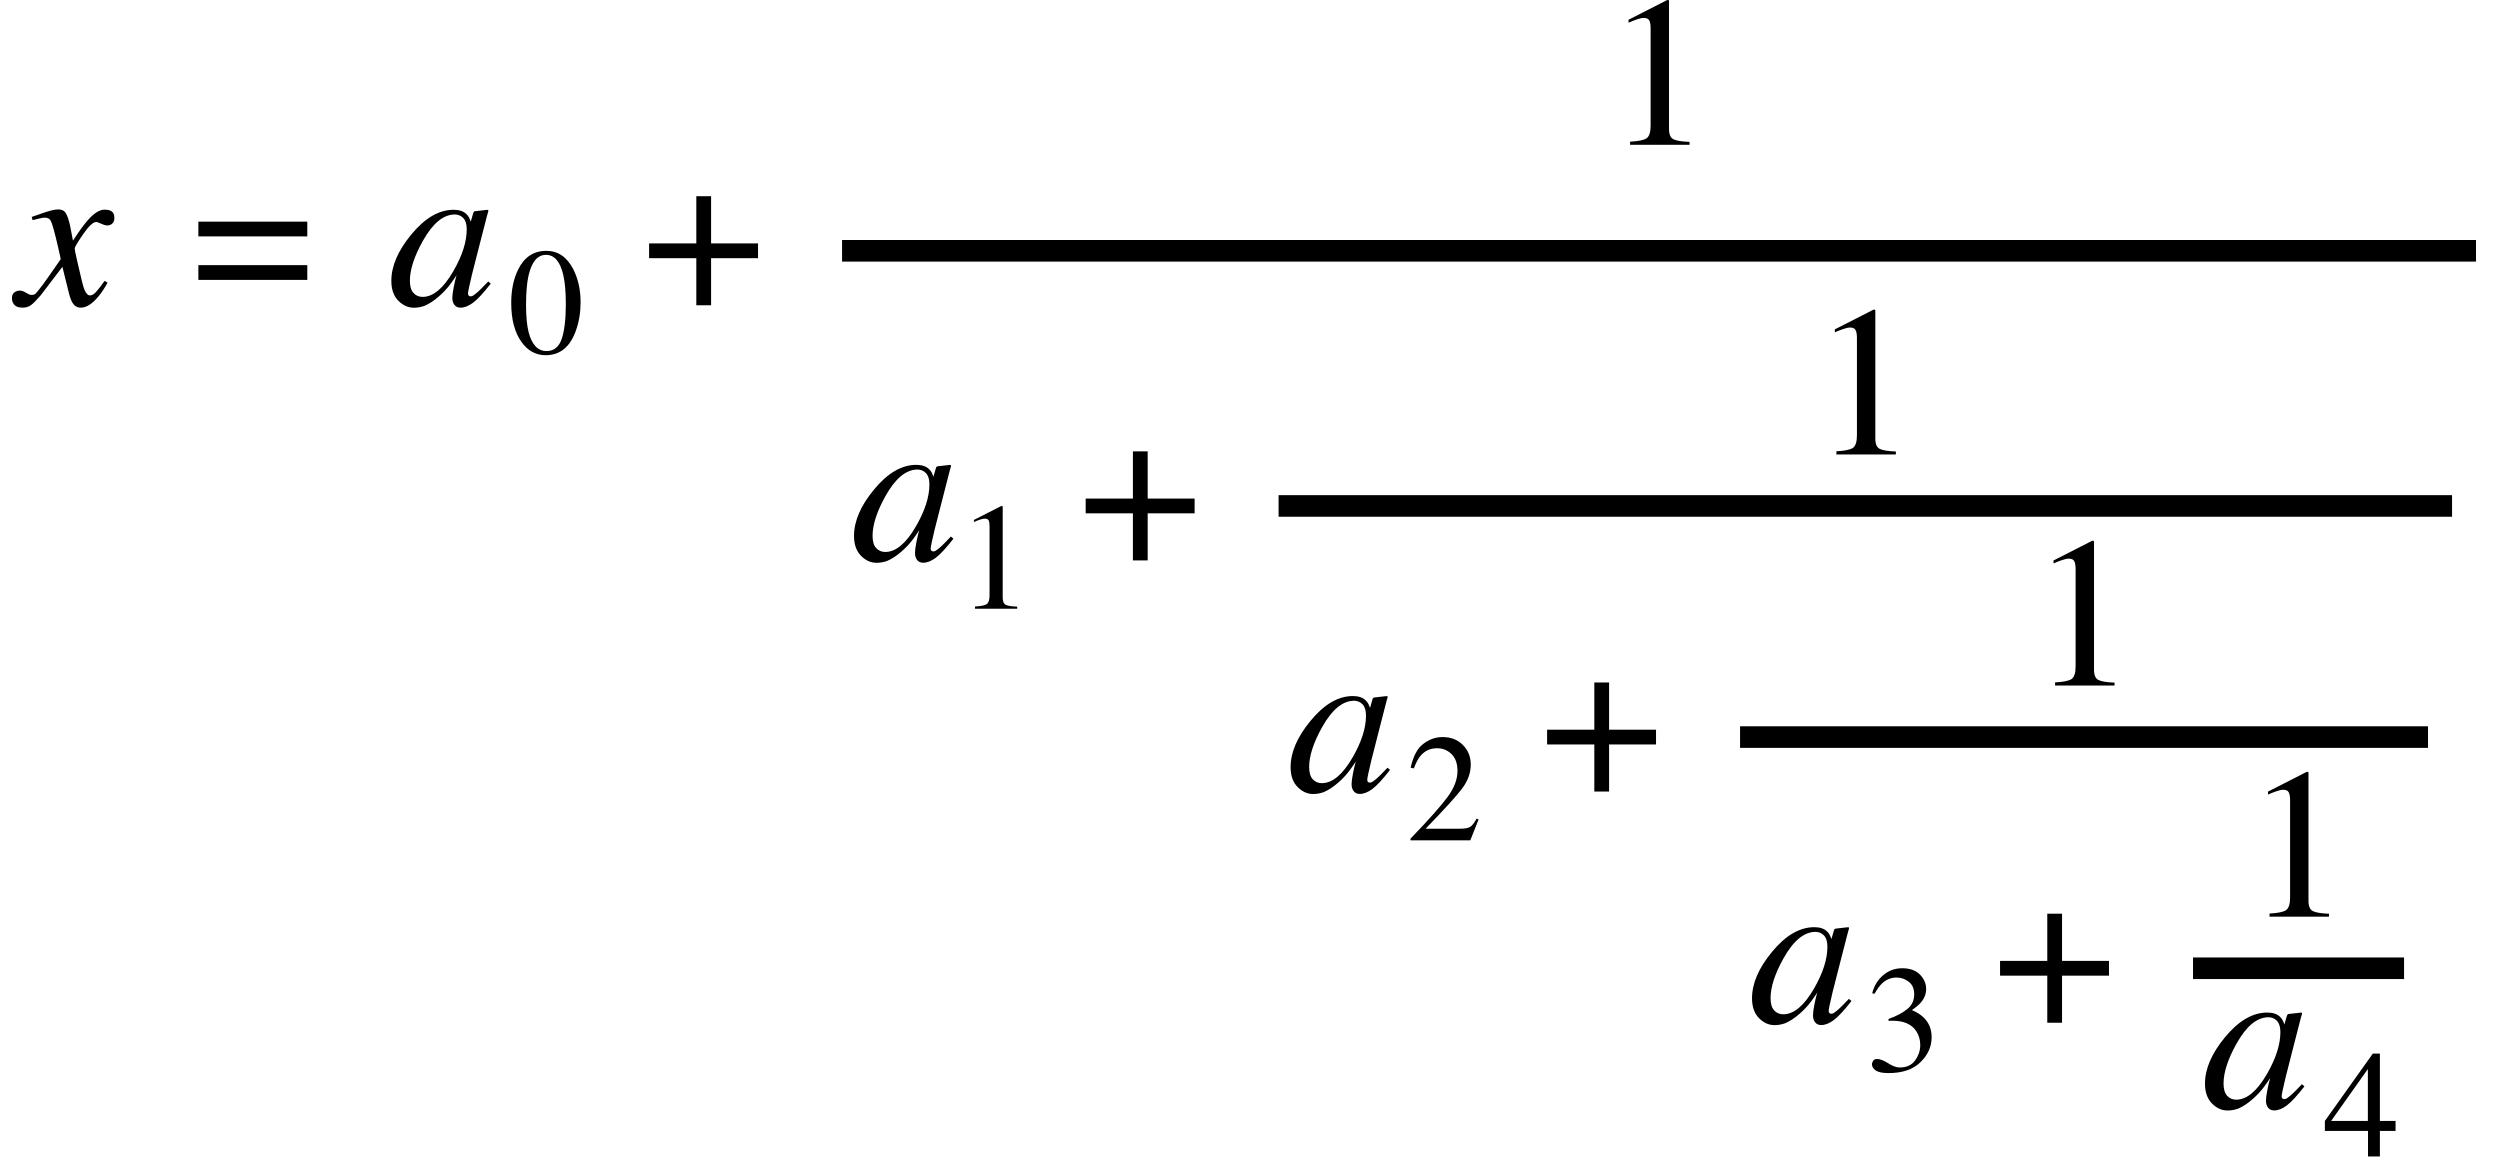
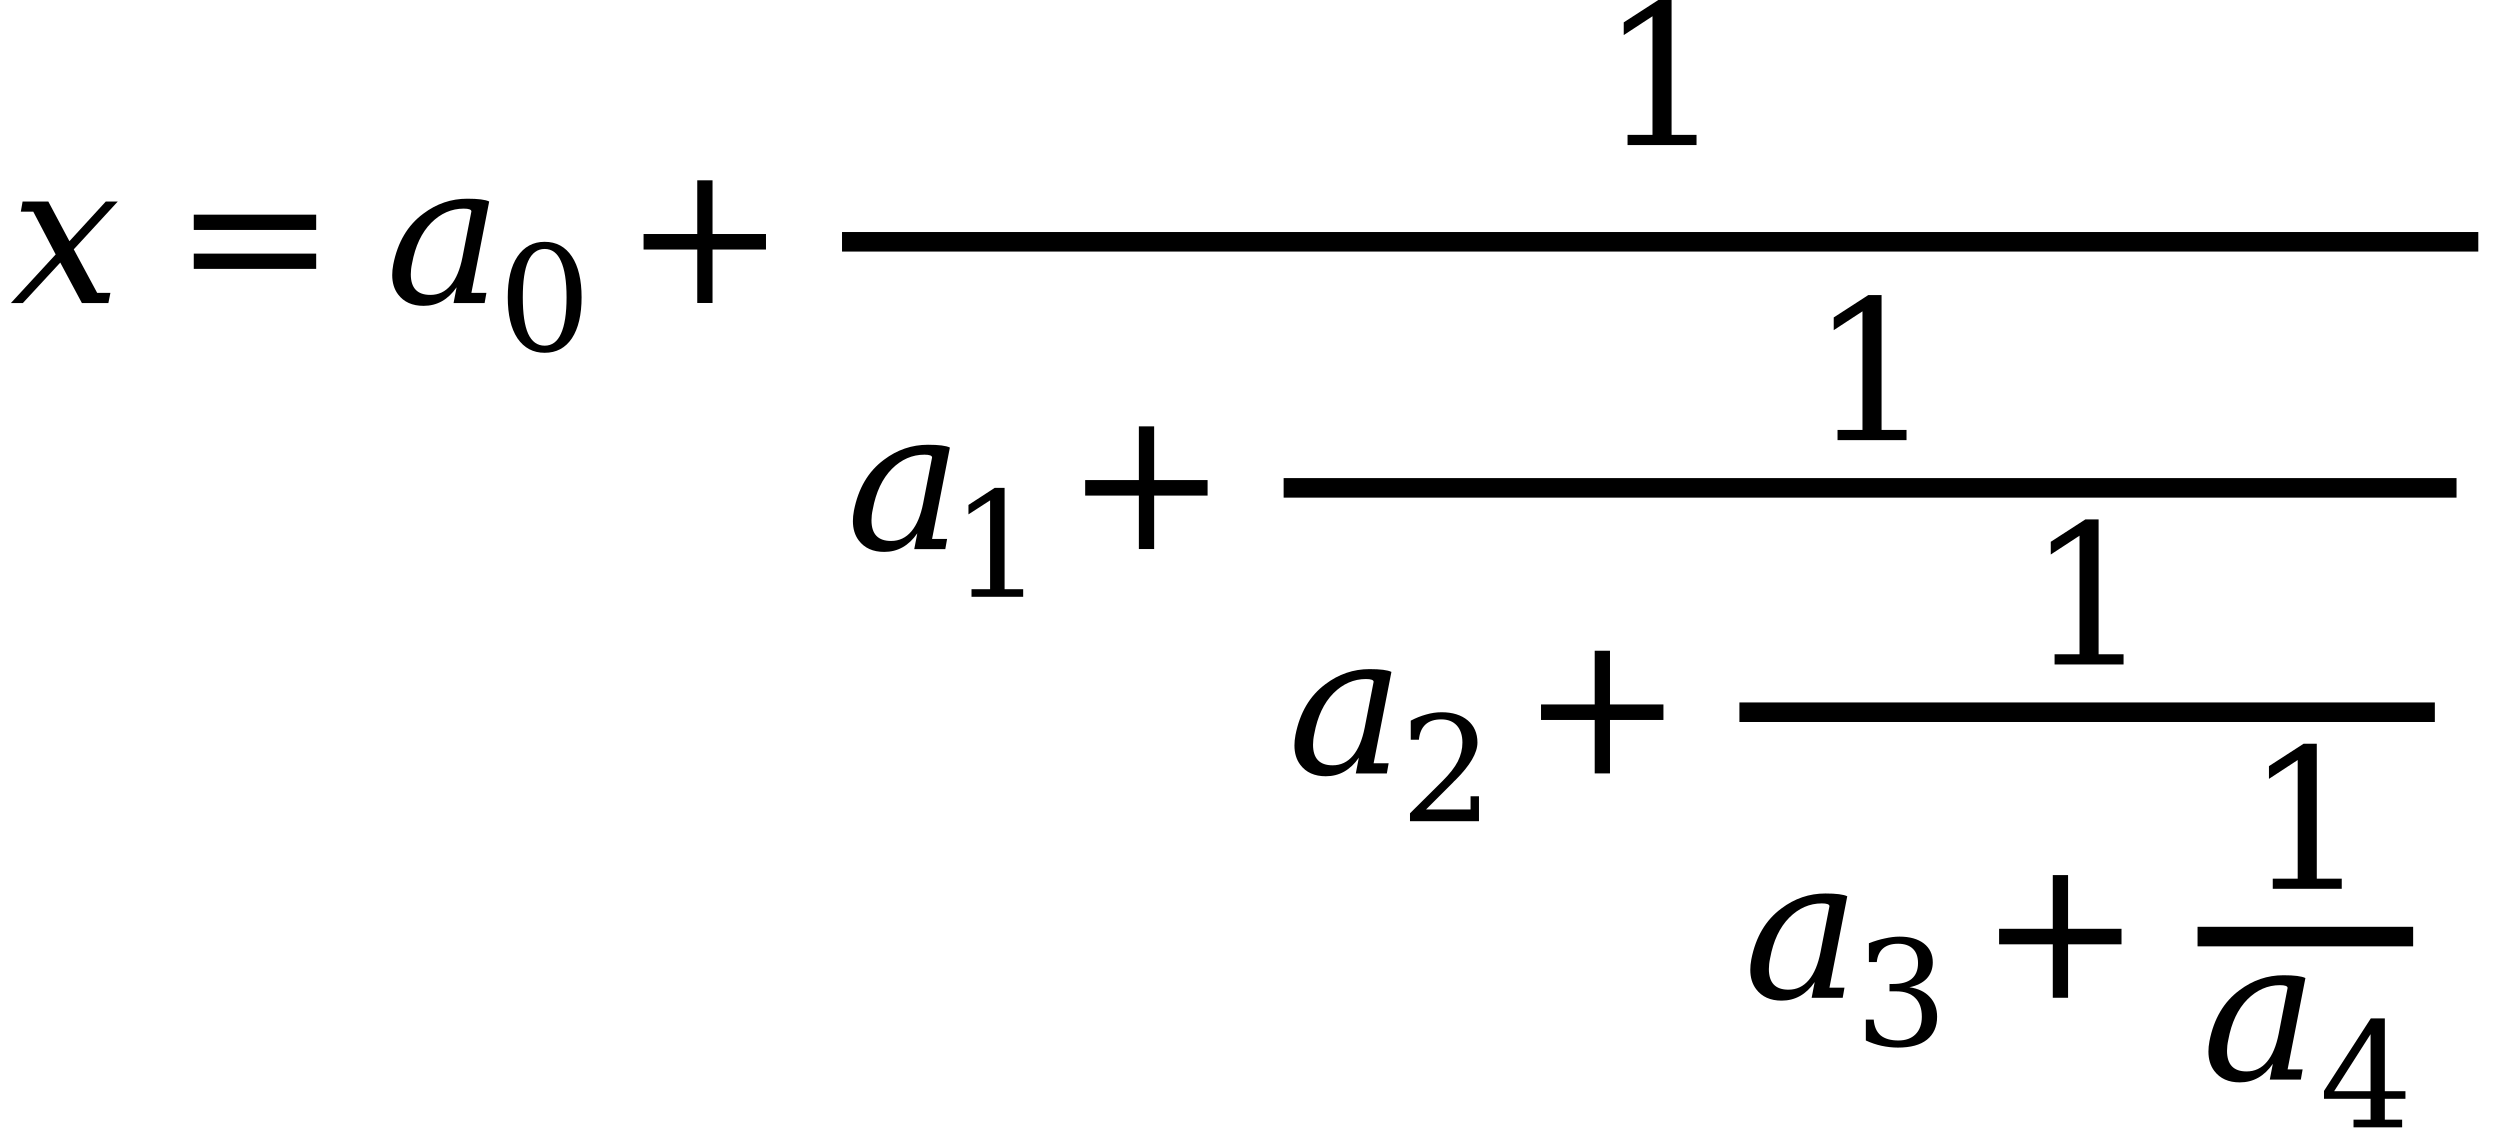
- <svg xmlns="http://www.w3.org/2000/svg" xmlns:xlink="http://www.w3.org/1999/xlink" width="138.97pt" height="64.284pt" viewBox="0 0 138.97 64.284" version="1.1">
+ <svg xmlns="http://www.w3.org/2000/svg" xmlns:xlink="http://www.w3.org/1999/xlink" width="153.473pt" height="69.204pt" viewBox="0 0 153.473 69.204" version="1.1">
  <defs>
    <g>
      <symbol overflow="visible" id="glyph0-0">
-         <path style="stroke:none;" d="" />
+         <path style="stroke:none;" d="M 0.594 2.125 L 0.594 -8.469 L 6.594 -8.469 L 6.594 2.125 Z M 1.266 1.453 L 5.938 1.453 L 5.938 -7.781 L 1.266 -7.781 Z M 1.266 1.453 " />
      </symbol>
      <symbol overflow="visible" id="glyph0-1">
-         <path style="stroke:none;" d="M -0.195 -0.723 C -0.102 -0.789 -0.004 -0.82 0.094 -0.82 C 0.141 -0.82 0.188 -0.812 0.234 -0.801 C 0.281 -0.785 0.332 -0.766 0.387 -0.734 L 0.594 -0.621 C 0.621 -0.605 0.645 -0.594 0.672 -0.59 C 0.695 -0.582 0.727 -0.578 0.758 -0.578 C 0.855 -0.578 0.93 -0.605 0.98 -0.652 C 1.035 -0.703 1.172 -0.875 1.391 -1.164 C 1.535 -1.355 1.859 -1.824 2.375 -2.566 C 2.375 -2.594 2.328 -2.805 2.238 -3.195 C 2.148 -3.59 2.066 -3.922 1.992 -4.195 C 1.918 -4.473 1.852 -4.656 1.793 -4.742 C 1.734 -4.832 1.625 -4.875 1.465 -4.875 C 1.41 -4.875 1.305 -4.855 1.141 -4.816 C 1.039 -4.793 0.93 -4.766 0.812 -4.734 L 0.762 -4.914 L 1.414 -5.141 C 1.582 -5.199 1.734 -5.242 1.879 -5.281 C 2.02 -5.316 2.141 -5.332 2.242 -5.332 C 2.406 -5.332 2.531 -5.281 2.613 -5.188 C 2.738 -5.031 2.844 -4.719 2.93 -4.258 L 3.055 -3.594 C 3.406 -4.133 3.68 -4.508 3.875 -4.727 C 4.051 -4.926 4.215 -5.078 4.371 -5.172 C 4.527 -5.27 4.676 -5.32 4.816 -5.32 C 4.949 -5.32 5.055 -5.301 5.141 -5.262 C 5.289 -5.191 5.359 -5.059 5.359 -4.863 C 5.359 -4.73 5.324 -4.625 5.25 -4.555 C 5.176 -4.48 5.078 -4.441 4.961 -4.441 C 4.918 -4.441 4.879 -4.445 4.84 -4.457 C 4.801 -4.465 4.758 -4.48 4.719 -4.5 L 4.562 -4.562 C 4.52 -4.582 4.48 -4.602 4.441 -4.613 C 4.402 -4.629 4.375 -4.633 4.352 -4.633 C 4.176 -4.633 3.934 -4.406 3.621 -3.953 C 3.309 -3.496 3.152 -3.234 3.152 -3.164 C 3.152 -3.105 3.188 -2.914 3.262 -2.594 C 3.332 -2.27 3.414 -1.93 3.5 -1.57 C 3.578 -1.23 3.641 -0.996 3.695 -0.867 C 3.785 -0.656 3.891 -0.551 4 -0.551 C 4.105 -0.551 4.215 -0.609 4.324 -0.727 C 4.434 -0.844 4.598 -1.055 4.816 -1.359 L 4.98 -1.258 C 4.812 -0.953 4.641 -0.695 4.461 -0.48 C 4.121 -0.074 3.797 0.129 3.484 0.129 C 3.289 0.129 3.137 0.035 3.023 -0.152 C 2.957 -0.262 2.891 -0.441 2.828 -0.691 L 2.469 -2.141 L 1.266 -0.562 C 1.031 -0.289 0.852 -0.105 0.723 -0.012 C 0.598 0.082 0.438 0.129 0.25 0.129 C 0 0.129 -0.168 0.051 -0.258 -0.105 C -0.309 -0.188 -0.336 -0.285 -0.336 -0.398 C -0.336 -0.551 -0.289 -0.66 -0.195 -0.723 Z M -0.195 -0.723 " />
+         <path style="stroke:none;" d="M 0.766 0 L 0.031 0 L 2.781 -2.984 L 1.406 -5.609 L 0.641 -5.609 L 0.75 -6.234 L 2.328 -6.234 L 3.625 -3.797 L 5.859 -6.234 L 6.594 -6.234 L 3.891 -3.297 L 5.328 -0.625 L 6.141 -0.625 L 6.016 0 L 4.391 0 L 3.062 -2.484 Z M 0.766 0 " />
      </symbol>
      <symbol overflow="visible" id="glyph0-2">
-         <path style="stroke:none;" d="M 4.18 -4.852 C 4.051 -4.984 3.891 -5.051 3.711 -5.051 C 3.074 -5.051 2.48 -4.562 1.934 -3.586 C 1.453 -2.727 1.211 -1.984 1.211 -1.367 C 1.211 -1.055 1.281 -0.824 1.414 -0.684 C 1.551 -0.539 1.719 -0.469 1.914 -0.469 C 2.504 -0.469 3.074 -0.945 3.621 -1.891 C 4.121 -2.754 4.371 -3.535 4.371 -4.23 C 4.371 -4.512 4.305 -4.719 4.18 -4.852 Z M 4.352 -5.074 C 4.441 -4.988 4.516 -4.875 4.562 -4.734 L 4.594 -4.652 L 4.723 -5.098 C 4.738 -5.148 4.75 -5.184 4.766 -5.199 C 4.777 -5.219 4.805 -5.227 4.844 -5.234 L 5.508 -5.309 C 5.543 -5.309 5.562 -5.301 5.57 -5.289 C 5.574 -5.273 5.574 -5.25 5.566 -5.215 C 5.551 -5.164 5.539 -5.125 5.531 -5.094 C 5.523 -5.066 5.512 -5.023 5.496 -4.969 L 4.957 -2.871 C 4.84 -2.414 4.742 -2.02 4.656 -1.688 C 4.512 -1.086 4.441 -0.742 4.441 -0.656 C 4.441 -0.602 4.457 -0.562 4.484 -0.535 C 4.516 -0.512 4.551 -0.5 4.594 -0.5 C 4.629 -0.5 4.668 -0.508 4.707 -0.531 C 4.75 -0.555 4.797 -0.594 4.859 -0.641 L 4.957 -0.719 C 4.988 -0.746 5.023 -0.781 5.062 -0.816 C 5.102 -0.855 5.148 -0.898 5.203 -0.953 L 5.566 -1.328 L 5.707 -1.207 C 5.301 -0.688 4.977 -0.336 4.727 -0.148 C 4.48 0.035 4.25 0.129 4.023 0.129 C 3.879 0.129 3.77 0.078 3.688 -0.023 C 3.609 -0.125 3.57 -0.25 3.57 -0.406 C 3.57 -0.547 3.594 -0.746 3.648 -1.012 C 3.699 -1.273 3.75 -1.496 3.805 -1.676 C 3.734 -1.559 3.613 -1.387 3.449 -1.164 C 3.281 -0.938 3.078 -0.719 2.836 -0.508 C 2.551 -0.254 2.277 -0.078 2.016 0.031 C 1.812 0.102 1.617 0.133 1.43 0.133 C 1.113 0.133 0.828 0.004 0.57 -0.254 C 0.312 -0.516 0.18 -0.883 0.18 -1.359 C 0.18 -2.18 0.547 -3.035 1.281 -3.926 C 2.039 -4.852 2.828 -5.312 3.641 -5.312 C 3.949 -5.312 4.188 -5.234 4.352 -5.074 Z M 4.352 -5.074 " />
+         <path style="stroke:none;" d="M 4.359 -0.969 C 3.836 -0.207 3.16 0.172 2.328 0.172 C 1.641 0.172 1.117 -0.062 0.766 -0.531 C 0.523 -0.852 0.406 -1.25 0.406 -1.719 C 0.406 -1.914 0.426 -2.129 0.469 -2.359 C 0.738 -3.734 1.352 -4.773 2.312 -5.484 C 3.125 -6.098 4.023 -6.406 5.016 -6.406 C 5.68 -6.406 6.129 -6.348 6.359 -6.234 L 5.266 -0.625 L 6.188 -0.625 L 6.078 0 L 4.172 0 Z M 1.547 -1.766 C 1.547 -0.922 1.945 -0.5 2.75 -0.5 C 3.25 -0.5 3.664 -0.695 4 -1.094 C 4.332 -1.488 4.57 -2.062 4.719 -2.812 L 5.266 -5.625 C 5.266 -5.738 5.109 -5.797 4.797 -5.797 C 4.047 -5.797 3.379 -5.504 2.797 -4.922 C 2.211 -4.328 1.82 -3.5 1.625 -2.438 C 1.57 -2.188 1.547 -1.961 1.547 -1.766 Z M 1.547 -1.766 " />
      </symbol>
      <symbol overflow="visible" id="glyph1-0">
-         <path style="stroke:none;" d="" />
+         <path style="stroke:none;" d="M 0.594 2.125 L 0.594 -8.469 L 6.594 -8.469 L 6.594 2.125 Z M 1.266 1.453 L 5.938 1.453 L 5.938 -7.781 L 1.266 -7.781 Z M 1.266 1.453 " />
      </symbol>
      <symbol overflow="visible" id="glyph1-1">
-         <path style="stroke:none;" d="M 6.414 -2.234 L 6.414 -1.414 L 0.359 -1.414 L 0.359 -2.234 Z M 6.414 -4.652 L 6.414 -3.832 L 0.359 -3.832 L 0.359 -4.652 Z M 6.414 -4.652 " />
+         <path style="stroke:none;" d="M 1.266 -5.422 L 8.781 -5.422 L 8.781 -4.484 L 1.266 -4.484 Z M 1.266 -3.031 L 8.781 -3.031 L 8.781 -2.094 L 1.266 -2.094 Z M 1.266 -3.031 " />
      </symbol>
      <symbol overflow="visible" id="glyph1-2">
-         <path style="stroke:none;" d="M 2.984 -6.062 L 3.805 -6.062 L 3.805 -3.438 L 6.414 -3.438 L 6.414 -2.617 L 3.805 -2.617 L 3.805 0 L 2.984 0 L 2.984 -2.617 L 0.359 -2.617 L 0.359 -3.438 L 2.984 -3.438 Z M 2.984 -6.062 " />
+         <path style="stroke:none;" d="M 5.5 -7.531 L 5.5 -4.234 L 8.781 -4.234 L 8.781 -3.281 L 5.5 -3.281 L 5.5 0 L 4.562 0 L 4.562 -3.281 L 1.266 -3.281 L 1.266 -4.234 L 4.562 -4.234 L 4.562 -7.531 Z M 5.5 -7.531 " />
+       </symbol>
+       <symbol overflow="visible" id="glyph1-3">
+         <path style="stroke:none;" d="M 1.703 0 L 1.703 -0.625 L 3.234 -0.625 L 3.234 -7.906 L 1.469 -6.75 L 1.469 -7.531 L 3.594 -8.906 L 4.406 -8.906 L 4.406 -0.625 L 5.938 -0.625 L 5.938 0 Z M 1.703 0 " />
      </symbol>
      <symbol overflow="visible" id="glyph2-0">
-         <path style="stroke:none;" d="" />
+         <path style="stroke:none;" d="M 0.453 1.594 L 0.453 -6.344 L 4.953 -6.344 L 4.953 1.594 Z M 0.953 1.094 L 4.453 1.094 L 4.453 -5.844 L 0.953 -5.844 Z M 0.953 1.094 " />
      </symbol>
      <symbol overflow="visible" id="glyph2-1">
-         <path style="stroke:none;" d="M 2.879 -0.824 C 3.031 -1.27 3.109 -1.918 3.109 -2.762 C 3.109 -3.438 3.062 -3.973 2.969 -4.375 C 2.797 -5.125 2.477 -5.5 2.004 -5.5 C 1.535 -5.5 1.211 -5.113 1.035 -4.344 C 0.945 -3.934 0.898 -3.391 0.898 -2.719 C 0.898 -2.09 0.945 -1.586 1.039 -1.211 C 1.219 -0.508 1.551 -0.152 2.039 -0.152 C 2.445 -0.152 2.727 -0.379 2.879 -0.824 Z M 3.512 -4.723 C 3.793 -4.18 3.93 -3.559 3.93 -2.859 C 3.93 -2.305 3.844 -1.785 3.672 -1.297 C 3.348 -0.379 2.789 0.078 1.988 0.078 C 1.441 0.078 0.992 -0.168 0.641 -0.664 C 0.262 -1.195 0.074 -1.914 0.074 -2.824 C 0.074 -3.539 0.199 -4.156 0.453 -4.672 C 0.793 -5.375 1.32 -5.723 2.027 -5.723 C 2.664 -5.723 3.16 -5.391 3.512 -4.723 Z M 3.512 -4.723 " />
+         <path style="stroke:none;" d="M 2.859 -0.312 C 3.305 -0.312 3.641 -0.555 3.859 -1.047 C 4.086 -1.535 4.203 -2.281 4.203 -3.281 C 4.203 -4.27 4.086 -5.008 3.859 -5.5 C 3.641 -6 3.305 -6.25 2.859 -6.25 C 2.41 -6.25 2.07 -6 1.844 -5.5 C 1.625 -5.008 1.516 -4.27 1.516 -3.281 C 1.516 -2.281 1.625 -1.535 1.844 -1.047 C 2.07 -0.555 2.41 -0.312 2.859 -0.312 Z M 2.859 0.125 C 2.148 0.125 1.594 -0.172 1.188 -0.766 C 0.789 -1.367 0.594 -2.207 0.594 -3.281 C 0.594 -4.352 0.789 -5.188 1.188 -5.781 C 1.594 -6.383 2.148 -6.688 2.859 -6.688 C 3.578 -6.688 4.133 -6.383 4.531 -5.781 C 4.926 -5.188 5.125 -4.352 5.125 -3.281 C 5.125 -2.207 4.926 -1.367 4.531 -0.766 C 4.133 -0.172 3.578 0.125 2.859 0.125 Z M 2.859 0.125 " />
      </symbol>
      <symbol overflow="visible" id="glyph2-2">
-         <path style="stroke:none;" d="M 2.539 -5.684 C 2.539 -5.676 2.543 -5.66 2.543 -5.637 L 2.543 -0.629 C 2.543 -0.414 2.598 -0.277 2.711 -0.219 C 2.824 -0.16 3.039 -0.129 3.348 -0.117 L 3.348 0 L 1.004 0 L 1.004 -0.125 C 1.34 -0.141 1.559 -0.188 1.66 -0.262 C 1.762 -0.336 1.812 -0.5 1.812 -0.75 L 1.812 -4.602 C 1.812 -4.734 1.797 -4.836 1.766 -4.906 C 1.73 -4.973 1.66 -5.008 1.547 -5.008 C 1.477 -5.008 1.383 -4.988 1.266 -4.949 C 1.152 -4.91 1.043 -4.867 0.945 -4.82 L 0.945 -4.938 L 2.473 -5.715 L 2.52 -5.715 C 2.531 -5.703 2.539 -5.691 2.539 -5.684 Z M 2.539 -5.684 " />
+         <path style="stroke:none;" d="M 1.281 0 L 1.281 -0.469 L 2.422 -0.469 L 2.422 -5.922 L 1.094 -5.062 L 1.094 -5.641 L 2.703 -6.688 L 3.312 -6.688 L 3.312 -0.469 L 4.453 -0.469 L 4.453 0 Z M 1.281 0 " />
      </symbol>
      <symbol overflow="visible" id="glyph2-3">
-         <path style="stroke:none;" d="M 0.254 -0.094 C 1.27 -1.148 1.957 -1.922 2.32 -2.418 C 2.684 -2.91 2.867 -3.391 2.867 -3.859 C 2.867 -4.27 2.754 -4.582 2.535 -4.797 C 2.312 -5.012 2.047 -5.121 1.738 -5.121 C 1.359 -5.121 1.051 -4.98 0.816 -4.703 C 0.684 -4.551 0.559 -4.316 0.441 -4 L 0.262 -4.039 C 0.402 -4.676 0.637 -5.121 0.969 -5.367 C 1.301 -5.617 1.652 -5.742 2.035 -5.742 C 2.504 -5.742 2.883 -5.594 3.172 -5.297 C 3.461 -5.004 3.605 -4.641 3.605 -4.215 C 3.605 -3.758 3.449 -3.32 3.137 -2.898 C 2.824 -2.477 2.141 -1.727 1.094 -0.648 L 3.004 -0.648 C 3.27 -0.648 3.457 -0.68 3.566 -0.746 C 3.672 -0.809 3.797 -0.965 3.93 -1.211 L 4.039 -1.16 L 3.578 0 L 0.254 0 Z M 0.254 -0.094 " />
+         <path style="stroke:none;" d="M 1.156 -5 L 0.656 -5 L 0.656 -6.172 C 0.969 -6.336 1.281 -6.461 1.594 -6.547 C 1.914 -6.641 2.234 -6.688 2.547 -6.688 C 3.223 -6.688 3.758 -6.52 4.156 -6.188 C 4.551 -5.852 4.75 -5.398 4.75 -4.828 C 4.75 -4.191 4.301 -3.426 3.406 -2.531 C 3.332 -2.469 3.281 -2.414 3.25 -2.375 L 1.594 -0.719 L 4.328 -0.719 L 4.328 -1.531 L 4.844 -1.531 L 4.844 0 L 0.609 0 L 0.609 -0.484 L 2.609 -2.469 C 3.047 -2.906 3.359 -3.305 3.547 -3.672 C 3.734 -4.047 3.828 -4.43 3.828 -4.828 C 3.828 -5.273 3.711 -5.625 3.484 -5.875 C 3.254 -6.125 2.938 -6.25 2.531 -6.25 C 2.113 -6.25 1.789 -6.145 1.562 -5.938 C 1.332 -5.727 1.195 -5.414 1.156 -5 Z M 1.156 -5 " />
      </symbol>
      <symbol overflow="visible" id="glyph2-4">
-         <path style="stroke:none;" d="M 1.266 -0.488 C 1.516 -0.328 1.73 -0.25 1.906 -0.25 C 2.293 -0.25 2.582 -0.379 2.77 -0.645 C 2.957 -0.906 3.055 -1.191 3.055 -1.496 C 3.055 -1.793 2.977 -2.055 2.824 -2.281 C 2.566 -2.66 2.133 -2.848 1.52 -2.848 C 1.484 -2.848 1.449 -2.848 1.414 -2.848 C 1.383 -2.848 1.344 -2.844 1.297 -2.836 L 1.289 -2.945 C 1.734 -3.105 2.082 -3.289 2.336 -3.5 C 2.594 -3.707 2.719 -3.98 2.719 -4.32 C 2.719 -4.625 2.621 -4.855 2.418 -5.012 C 2.219 -5.172 1.988 -5.25 1.73 -5.25 C 1.426 -5.25 1.156 -5.137 0.922 -4.914 C 0.797 -4.793 0.66 -4.602 0.512 -4.348 L 0.383 -4.375 C 0.492 -4.797 0.699 -5.133 1.004 -5.387 C 1.305 -5.641 1.652 -5.766 2.051 -5.766 C 2.477 -5.766 2.805 -5.648 3.035 -5.418 C 3.266 -5.184 3.383 -4.914 3.383 -4.609 C 3.383 -4.34 3.285 -4.094 3.094 -3.867 C 2.988 -3.742 2.82 -3.598 2.59 -3.441 C 2.855 -3.328 3.07 -3.195 3.23 -3.039 C 3.535 -2.75 3.688 -2.383 3.688 -1.934 C 3.688 -1.406 3.477 -0.941 3.062 -0.539 C 2.648 -0.137 2.059 0.062 1.293 0.062 C 0.953 0.062 0.715 0.012 0.574 -0.09 C 0.438 -0.191 0.371 -0.301 0.371 -0.414 C 0.371 -0.488 0.395 -0.559 0.438 -0.625 C 0.484 -0.691 0.559 -0.723 0.66 -0.723 C 0.812 -0.723 1.016 -0.645 1.266 -0.488 Z M 1.266 -0.488 " />
+         <path style="stroke:none;" d="M 0.875 -6.281 C 1.219 -6.414 1.547 -6.516 1.859 -6.578 C 2.172 -6.648 2.469 -6.688 2.75 -6.688 C 3.383 -6.688 3.883 -6.547 4.25 -6.266 C 4.613 -5.984 4.797 -5.598 4.797 -5.109 C 4.797 -4.711 4.672 -4.379 4.422 -4.109 C 4.172 -3.848 3.816 -3.672 3.359 -3.578 C 3.898 -3.504 4.316 -3.305 4.609 -2.984 C 4.91 -2.672 5.062 -2.266 5.062 -1.766 C 5.062 -1.16 4.852 -0.691 4.438 -0.359 C 4.031 -0.035 3.438 0.125 2.656 0.125 C 2.32 0.125 1.988 0.086 1.656 0.016 C 1.332 -0.055 1.008 -0.164 0.688 -0.312 L 0.688 -1.594 L 1.172 -1.594 C 1.203 -1.164 1.344 -0.844 1.594 -0.625 C 1.852 -0.414 2.219 -0.312 2.688 -0.312 C 3.133 -0.312 3.484 -0.438 3.734 -0.688 C 3.992 -0.945 4.125 -1.305 4.125 -1.766 C 4.125 -2.273 3.988 -2.66 3.719 -2.922 C 3.457 -3.191 3.07 -3.328 2.562 -3.328 L 2.141 -3.328 L 2.141 -3.781 L 2.359 -3.781 C 2.867 -3.781 3.25 -3.883 3.5 -4.094 C 3.758 -4.312 3.891 -4.633 3.891 -5.062 C 3.891 -5.445 3.785 -5.738 3.578 -5.938 C 3.367 -6.145 3.066 -6.25 2.672 -6.25 C 2.273 -6.25 1.969 -6.156 1.75 -5.969 C 1.531 -5.781 1.398 -5.5 1.359 -5.125 L 0.875 -5.125 Z M 0.875 -6.281 " />
      </symbol>
      <symbol overflow="visible" id="glyph2-5">
-         <path style="stroke:none;" d="M 2.484 -4.859 L 0.441 -1.973 L 2.484 -1.973 Z M 2.758 -5.715 L 3.152 -5.715 L 3.152 -1.973 L 4.023 -1.973 L 4.023 -1.418 L 3.152 -1.418 L 3.152 0 L 2.492 0 L 2.492 -1.418 L 0.094 -1.418 L 0.094 -1.973 Z M 2.758 -5.715 " />
-       </symbol>
-       <symbol overflow="visible" id="glyph3-0">
-         <path style="stroke:none;" d="" />
-       </symbol>
-       <symbol overflow="visible" id="glyph3-1">
-         <path style="stroke:none;" d="M 3.578 -8.008 C 3.578 -7.996 3.578 -7.977 3.578 -7.938 L 3.578 -0.883 C 3.578 -0.582 3.66 -0.391 3.82 -0.312 C 3.98 -0.23 4.281 -0.18 4.719 -0.164 L 4.719 0 L 1.414 0 L 1.414 -0.176 C 1.887 -0.199 2.195 -0.266 2.336 -0.367 C 2.48 -0.473 2.555 -0.703 2.555 -1.055 L 2.555 -6.48 C 2.555 -6.668 2.531 -6.812 2.484 -6.906 C 2.438 -7.004 2.336 -7.055 2.18 -7.055 C 2.078 -7.055 1.945 -7.027 1.785 -6.969 C 1.621 -6.914 1.469 -6.852 1.328 -6.789 L 1.328 -6.953 L 3.48 -8.051 L 3.551 -8.051 C 3.566 -8.031 3.574 -8.016 3.578 -8.008 Z M 3.578 -8.008 " />
+         <path style="stroke:none;" d="M 3.141 -2.219 L 3.141 -5.719 L 0.906 -2.219 Z M 5.078 0 L 2.094 0 L 2.094 -0.469 L 3.141 -0.469 L 3.141 -1.75 L 0.281 -1.75 L 0.281 -2.234 L 3.156 -6.688 L 4.016 -6.688 L 4.016 -2.219 L 5.281 -2.219 L 5.281 -1.75 L 4.016 -1.75 L 4.016 -0.469 L 5.078 -0.469 Z M 5.078 0 " />
      </symbol>
    </g>
  </defs>
  <g id="surface17">
    <g style="fill:rgb(0%,0%,0%);fill-opacity:1;">
-       <use xlink:href="#glyph0-1" x="1" y="16.973" />
+       <use xlink:href="#glyph0-1" x="0.637" y="18.604" />
    </g>
    <g style="fill:rgb(0%,0%,0%);fill-opacity:1;">
-       <use xlink:href="#glyph1-1" x="10.668" y="16.973" />
+       <use xlink:href="#glyph1-1" x="10.629" y="18.6" />
    </g>
    <g style="fill:rgb(0%,0%,0%);fill-opacity:1;">
-       <use xlink:href="#glyph0-2" x="21.574" y="16.973" />
+       <use xlink:href="#glyph0-2" x="23.672" y="18.604" />
    </g>
    <g style="fill:rgb(0%,0%,0%);fill-opacity:1;">
-       <use xlink:href="#glyph2-1" x="28.344" y="19.667" />
+       <use xlink:href="#glyph2-1" x="30.578" y="21.533" />
    </g>
    <g style="fill:rgb(0%,0%,0%);fill-opacity:1;">
-       <use xlink:href="#glyph1-2" x="35.723" y="16.969" />
+       <use xlink:href="#glyph1-2" x="38.242" y="18.6" />
    </g>
-     <path style="fill:none;stroke-width:1.2;stroke-linecap:butt;stroke-linejoin:miter;stroke:rgb(0%,0%,0%);stroke-opacity:1;stroke-miterlimit:10;" d="M 46.809 -3.03 L 137.637 -3.03 " transform="matrix(1,0,0,1,0,16.97174)" />
+     <path style="fill:none;stroke-width:1.2;stroke-linecap:butt;stroke-linejoin:miter;stroke:rgb(0%,0%,0%);stroke-opacity:1;stroke-miterlimit:10;" d="M 51.691 -3.759 L 152.141 -3.759 " transform="matrix(1,0,0,1,0,18.6026)" />
    <g style="fill:rgb(0%,0%,0%);fill-opacity:1;">
-       <use xlink:href="#glyph3-1" x="89.199" y="8.051" />
+       <use xlink:href="#glyph1-3" x="98.211" y="8.904" />
    </g>
    <g style="fill:rgb(0%,0%,0%);fill-opacity:1;">
-       <use xlink:href="#glyph0-2" x="47.293" y="31.152" />
+       <use xlink:href="#glyph0-2" x="51.953" y="33.709" />
    </g>
    <g style="fill:rgb(0%,0%,0%);fill-opacity:1;">
-       <use xlink:href="#glyph2-2" x="53.195" y="33.839" />
+       <use xlink:href="#glyph2-2" x="58.359" y="36.639" />
    </g>
    <g style="fill:rgb(0%,0%,0%);fill-opacity:1;">
-       <use xlink:href="#glyph1-2" x="59.992" y="31.152" />
+       <use xlink:href="#glyph1-2" x="65.352" y="33.705" />
    </g>
-     <path style="fill:none;stroke-width:1.2;stroke-linecap:butt;stroke-linejoin:miter;stroke:rgb(0%,0%,0%);stroke-opacity:1;stroke-miterlimit:10;" d="M 71.074 11.153 L 136.305 11.153 " transform="matrix(1,0,0,1,0,16.97174)" />
+     <path style="fill:none;stroke-width:1.2;stroke-linecap:butt;stroke-linejoin:miter;stroke:rgb(0%,0%,0%);stroke-opacity:1;stroke-miterlimit:10;" d="M 78.801 11.347 L 150.805 11.347 " transform="matrix(1,0,0,1,0,18.6026)" />
    <g style="fill:rgb(0%,0%,0%);fill-opacity:1;">
-       <use xlink:href="#glyph3-1" x="100.668" y="25.262" />
+       <use xlink:href="#glyph1-3" x="111.102" y="27.018" />
    </g>
    <g style="fill:rgb(0%,0%,0%);fill-opacity:1;">
-       <use xlink:href="#glyph0-2" x="71.562" y="44.004" />
+       <use xlink:href="#glyph0-2" x="79.059" y="47.482" />
    </g>
    <g style="fill:rgb(0%,0%,0%);fill-opacity:1;">
-       <use xlink:href="#glyph2-3" x="78.152" y="46.714" />
+       <use xlink:href="#glyph2-3" x="85.949" y="50.412" />
    </g>
    <g style="fill:rgb(0%,0%,0%);fill-opacity:1;">
-       <use xlink:href="#glyph1-2" x="85.641" y="44" />
+       <use xlink:href="#glyph1-2" x="93.336" y="47.479" />
    </g>
-     <path style="fill:none;stroke-width:1.2;stroke-linecap:butt;stroke-linejoin:miter;stroke:rgb(0%,0%,0%);stroke-opacity:1;stroke-miterlimit:10;" d="M 96.727 24.001 L 134.969 24.001 " transform="matrix(1,0,0,1,0,16.97174)" />
+     <path style="fill:none;stroke-width:1.2;stroke-linecap:butt;stroke-linejoin:miter;stroke:rgb(0%,0%,0%);stroke-opacity:1;stroke-miterlimit:10;" d="M 106.781 25.12 L 149.473 25.12 " transform="matrix(1,0,0,1,0,18.6026)" />
    <g style="fill:rgb(0%,0%,0%);fill-opacity:1;">
-       <use xlink:href="#glyph3-1" x="112.824" y="38.109" />
+       <use xlink:href="#glyph1-3" x="124.426" y="40.791" />
    </g>
    <g style="fill:rgb(0%,0%,0%);fill-opacity:1;">
-       <use xlink:href="#glyph0-2" x="97.211" y="56.852" />
+       <use xlink:href="#glyph0-2" x="107.043" y="61.256" />
    </g>
    <g style="fill:rgb(0%,0%,0%);fill-opacity:1;">
-       <use xlink:href="#glyph2-4" x="103.688" y="59.589" />
+       <use xlink:href="#glyph2-4" x="113.855" y="64.186" />
    </g>
    <g style="fill:rgb(0%,0%,0%);fill-opacity:1;">
-       <use xlink:href="#glyph1-2" x="110.82" y="56.852" />
+       <use xlink:href="#glyph1-2" x="121.457" y="61.252" />
    </g>
-     <path style="fill:none;stroke-width:1.2;stroke-linecap:butt;stroke-linejoin:miter;stroke:rgb(0%,0%,0%);stroke-opacity:1;stroke-miterlimit:10;" d="M 121.906 36.852 L 133.637 36.852 " transform="matrix(1,0,0,1,0,16.97174)" />
+     <path style="fill:none;stroke-width:1.2;stroke-linecap:butt;stroke-linejoin:miter;stroke:rgb(0%,0%,0%);stroke-opacity:1;stroke-miterlimit:10;" d="M 134.906 38.893 L 148.141 38.893 " transform="matrix(1,0,0,1,0,18.6026)" />
    <g style="fill:rgb(0%,0%,0%);fill-opacity:1;">
-       <use xlink:href="#glyph3-1" x="124.746" y="50.957" />
+       <use xlink:href="#glyph1-3" x="137.82" y="54.564" />
    </g>
    <g style="fill:rgb(0%,0%,0%);fill-opacity:1;">
-       <use xlink:href="#glyph0-2" x="122.391" y="61.598" />
+       <use xlink:href="#glyph0-2" x="135.168" y="66.275" />
    </g>
    <g style="fill:rgb(0%,0%,0%);fill-opacity:1;">
-       <use xlink:href="#glyph2-5" x="129.141" y="64.284" />
+       <use xlink:href="#glyph2-5" x="142.387" y="69.205" />
    </g>
  </g>
</svg>
